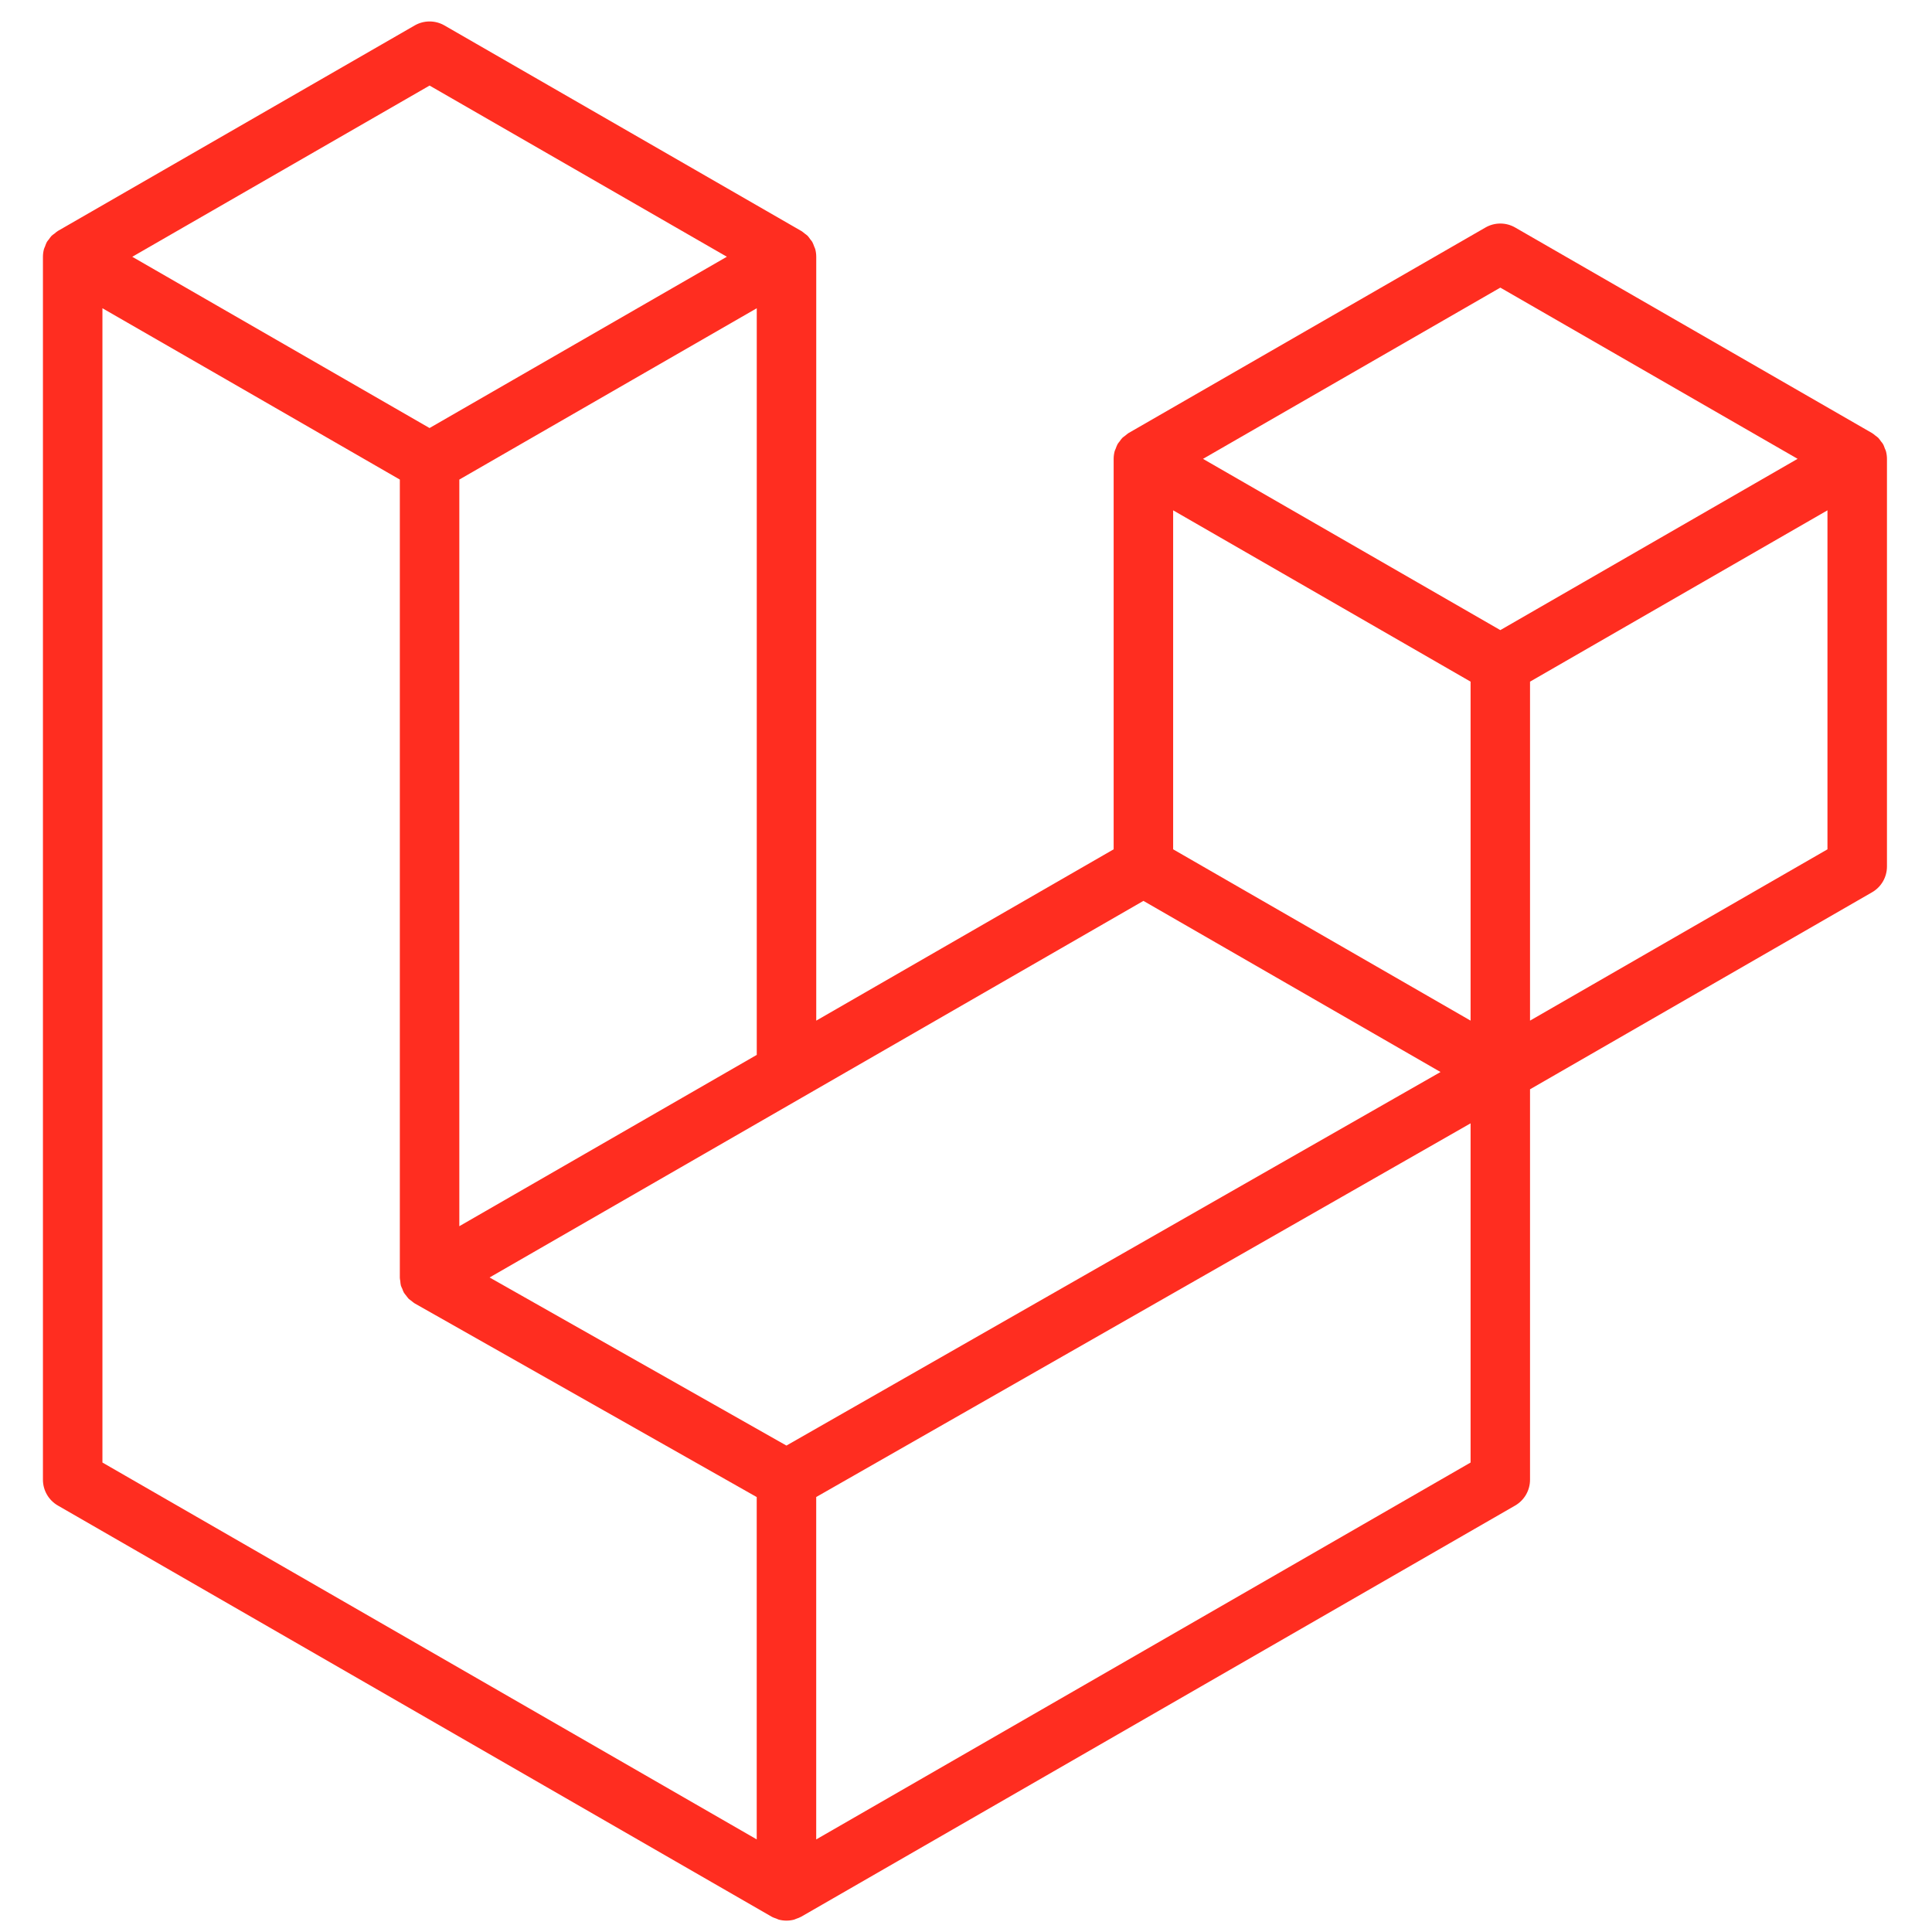
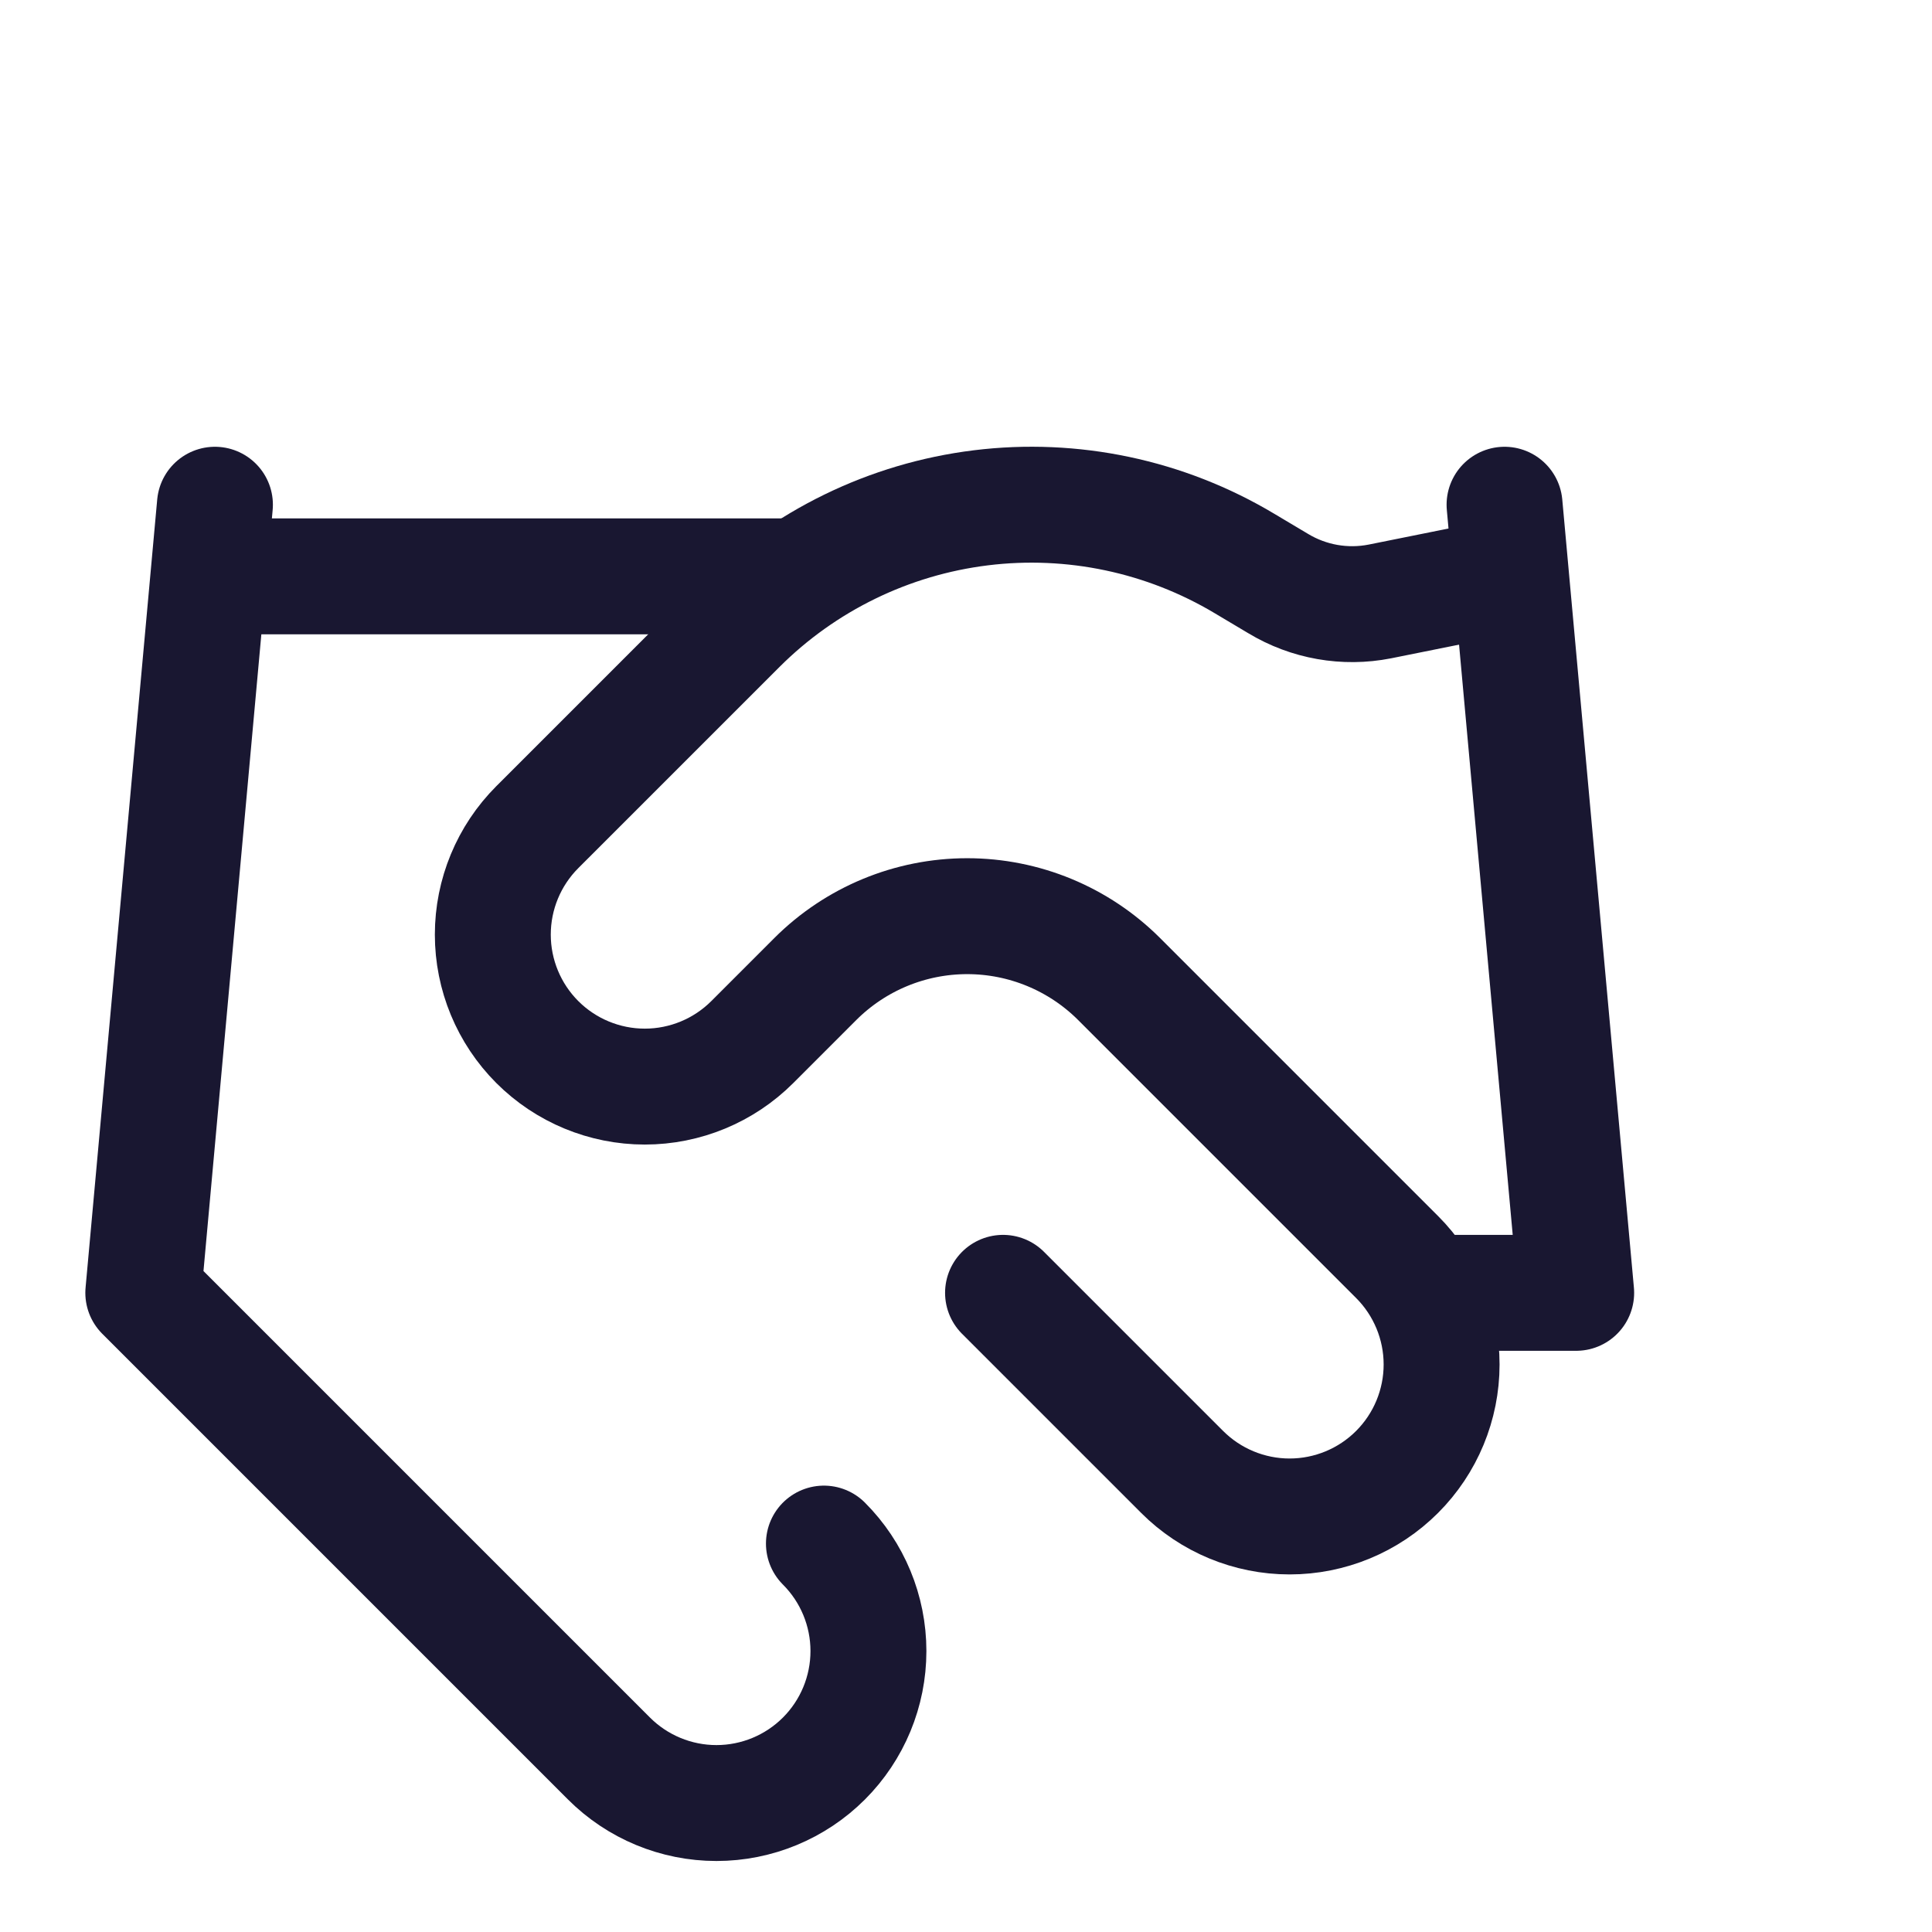
- <svg xmlns="http://www.w3.org/2000/svg" width="166" height="166" viewBox="0 0 166 166" fill="none">
-   <path fill-rule="evenodd" clip-rule="evenodd" d="M162.041 38.759C162.099 38.977 162.129 39.201 162.13 39.426V74.452C162.13 74.902 162.011 75.344 161.786 75.733C161.561 76.122 161.237 76.444 160.847 76.668L131.462 93.594V127.141C131.462 128.054 130.977 128.897 130.186 129.357L68.847 164.683C68.707 164.763 68.554 164.814 68.401 164.868C68.343 164.887 68.289 164.922 68.228 164.938C67.8 165.051 67.349 165.051 66.92 164.938C66.85 164.919 66.786 164.881 66.719 164.855C66.579 164.804 66.432 164.76 66.298 164.683L4.972 129.357C4.583 129.133 4.259 128.81 4.034 128.421C3.808 128.032 3.69 127.591 3.689 127.141L3.689 22.063C3.689 21.834 3.721 21.61 3.779 21.393C3.798 21.32 3.843 21.253 3.868 21.179C3.916 21.045 3.961 20.908 4.031 20.783C4.079 20.7 4.149 20.633 4.206 20.557C4.28 20.454 4.347 20.349 4.433 20.26C4.506 20.186 4.602 20.132 4.685 20.068C4.778 19.992 4.861 19.909 4.966 19.848L35.633 2.185C36.022 1.961 36.462 1.844 36.91 1.844C37.358 1.844 37.798 1.961 38.186 2.185L68.851 19.848H68.857C68.959 19.912 69.045 19.992 69.138 20.065C69.221 20.129 69.313 20.186 69.387 20.257C69.476 20.349 69.54 20.454 69.616 20.557C69.671 20.633 69.744 20.7 69.789 20.783C69.862 20.911 69.904 21.045 69.955 21.179C69.98 21.253 70.025 21.32 70.044 21.396C70.103 21.614 70.133 21.838 70.133 22.063V87.694L95.686 72.974V39.423C95.686 39.2 95.718 38.973 95.775 38.759C95.798 38.683 95.839 38.615 95.865 38.542C95.916 38.408 95.96 38.271 96.031 38.146C96.079 38.063 96.149 37.996 96.203 37.92C96.279 37.818 96.343 37.712 96.433 37.623C96.506 37.549 96.599 37.495 96.681 37.431C96.777 37.355 96.86 37.272 96.962 37.211L127.633 19.548C128.021 19.324 128.461 19.206 128.91 19.206C129.358 19.206 129.798 19.324 130.186 19.548L160.85 37.211C160.959 37.275 161.042 37.355 161.137 37.428C161.217 37.492 161.31 37.549 161.383 37.62C161.473 37.712 161.536 37.818 161.613 37.92C161.67 37.996 161.741 38.063 161.785 38.146C161.859 38.271 161.9 38.408 161.951 38.542C161.98 38.615 162.021 38.683 162.041 38.759ZM157.018 72.974V43.848L146.287 50.028L131.462 58.568V87.694L157.021 72.974H157.018ZM126.354 125.663V96.518L111.771 104.85L70.13 128.626V158.046L126.354 125.663ZM8.801 26.485V125.663L65.018 158.043V128.629L35.649 112L35.64 111.994L35.627 111.988C35.528 111.93 35.445 111.847 35.353 111.777C35.273 111.713 35.18 111.662 35.11 111.592L35.104 111.582C35.021 111.502 34.963 111.403 34.893 111.314C34.829 111.228 34.753 111.154 34.702 111.065L34.699 111.055C34.641 110.96 34.606 110.845 34.565 110.736C34.523 110.64 34.469 110.551 34.443 110.449C34.411 110.328 34.405 110.197 34.392 110.072C34.379 109.976 34.354 109.881 34.354 109.785V109.778V41.205L19.532 32.662L8.801 26.485ZM36.913 7.35L11.364 22.063L36.907 36.777L62.453 22.06L36.907 7.35H36.913ZM50.2 99.174L65.022 90.637V26.485L54.291 32.665L39.466 41.205V105.357L50.2 99.174ZM128.91 24.713L103.363 39.426L128.91 54.14L154.453 39.423L128.91 24.713ZM126.354 58.568L111.529 50.028L100.798 43.848V72.974L115.619 81.511L126.354 87.694V58.568ZM67.571 124.205L105.042 102.803L123.772 92.109L98.245 77.405L68.854 94.334L42.066 109.762L67.571 124.205Z" fill="#FF2D20" />
+ <svg xmlns="http://www.w3.org/2000/svg" width="100" height="100" viewBox="0 0 100 100">
+   <path d="M51.917 66.917L61.188 76.188C62.663 77.663 64.664 78.492 66.75 78.492C68.836 78.492 70.837 77.663 72.312 76.188C73.788 74.712 74.617 72.711 74.617 70.625C74.617 68.539 73.788 66.538 72.312 65.062L57.924 50.674C55.838 48.591 53.011 47.421 50.062 47.421C47.114 47.421 44.287 48.591 42.201 50.674L38.938 53.938C37.462 55.413 35.461 56.242 33.375 56.242C31.289 56.242 29.288 55.413 27.812 53.938C26.337 52.462 25.508 50.461 25.508 48.375C25.508 46.289 26.337 44.288 27.812 42.812L38.233 32.392C41.616 29.018 46.027 26.869 50.77 26.284C55.511 25.7 60.313 26.714 64.414 29.166L66.157 30.204C67.736 31.157 69.613 31.488 71.422 31.131L77.875 29.833" stroke="#191731" stroke-width="6" stroke-linecap="round" stroke-linejoin="round" fill="none" />
+   <path d="M77.875 26.125L81.583 66.917H74.167" stroke="#191731" stroke-width="6" stroke-linecap="round" stroke-linejoin="round" fill="none" />
+   <path d="M11.125 26.125L7.417 66.917L31.521 91.021C32.996 92.496 34.997 93.325 37.083 93.325C39.17 93.325 41.17 92.496 42.646 91.021C44.121 89.546 44.95 87.545 44.95 85.458C44.95 83.372 44.121 81.371 42.646 79.896" stroke="#191731" stroke-width="6" stroke-linecap="round" stroke-linejoin="round" fill="none" />
+   <path d="M11.125 29.833H40.792" stroke="#191731" stroke-width="6" stroke-linecap="round" stroke-linejoin="round" fill="none" />
</svg>
